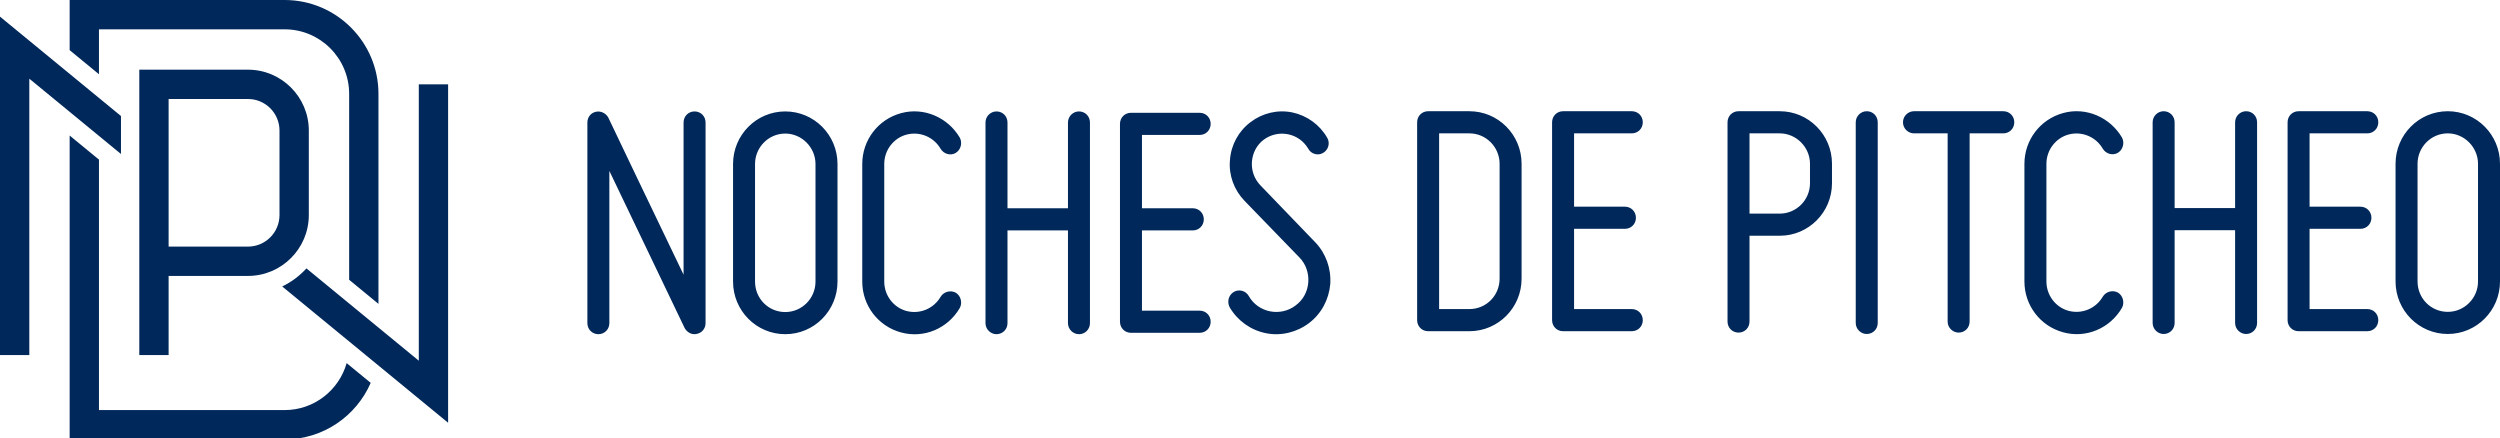
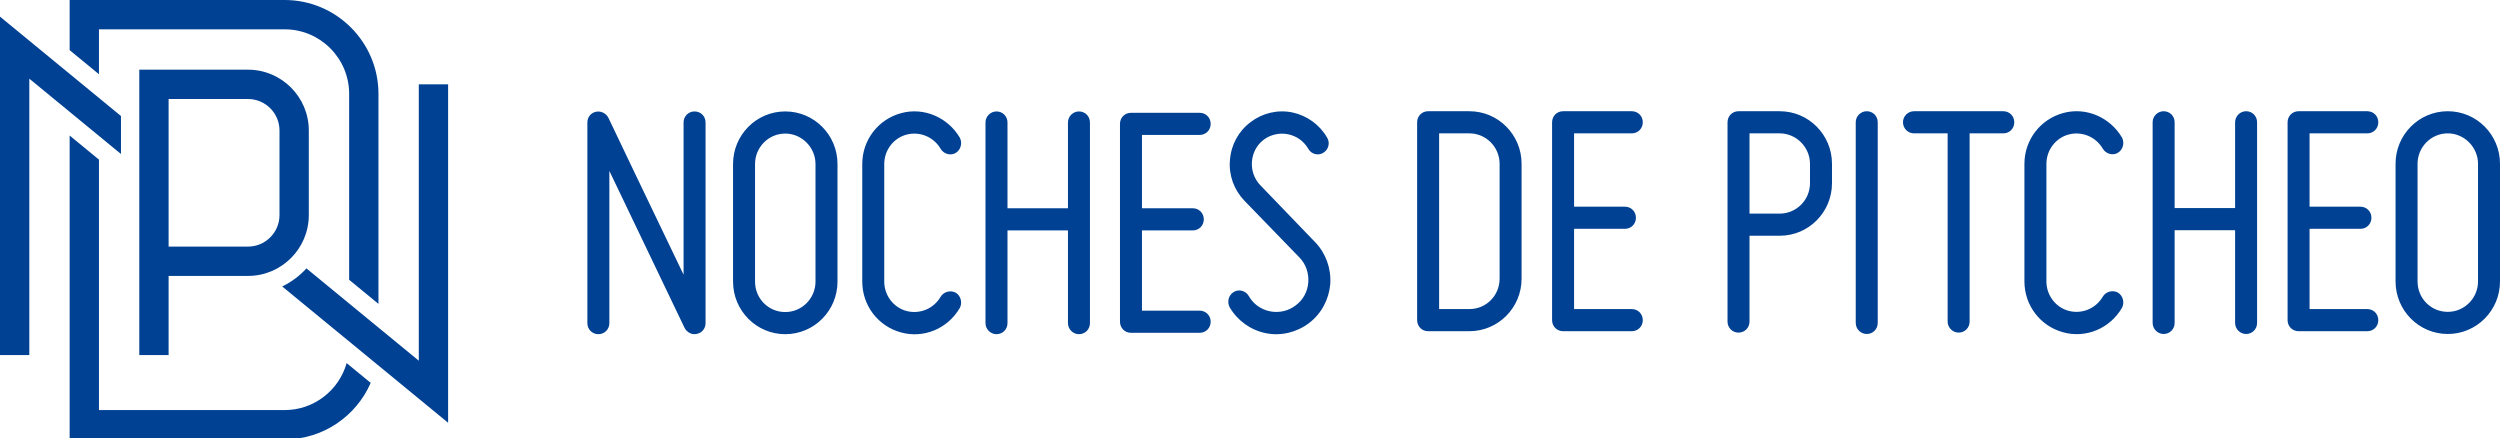
<svg xmlns="http://www.w3.org/2000/svg" width="200px" height="35px" viewBox="0 0 200 35" version="1.1">
  <defs />
  <g id="V3" stroke="none" stroke-width="1" fill="none" fill-rule="evenodd">
-     <g id="Artboard" fill="#00285A">
+     <g id="Artboard" fill="#004193">
      <path d="M54.769,26.237 C54.769,26.237 50.783,17.935 48.749,13.673 L48.749,25.849 C48.749,26.347 48.364,26.735 47.869,26.735 C47.375,26.735 46.99,26.347 46.99,25.849 L46.99,9.799 C46.99,9.384 47.265,9.024 47.677,8.941 C48.062,8.858 48.474,9.052 48.666,9.411 C48.666,9.411 52.625,17.713 54.686,21.975 L54.686,9.799 C54.686,9.301 55.071,8.914 55.566,8.914 C56.06,8.914 56.445,9.301 56.445,9.799 L56.445,25.849 C56.445,26.264 56.17,26.624 55.758,26.707 C55.373,26.818 54.961,26.596 54.769,26.237 Z M60.403,13.12 C60.403,11.792 61.475,10.685 62.822,10.685 C64.141,10.685 65.24,11.792 65.24,13.12 L65.24,22.528 C65.24,23.884 64.141,24.964 62.822,24.964 C61.475,24.964 60.403,23.884 60.403,22.528 L60.403,13.12 Z M58.644,22.528 L58.644,13.12 C58.644,10.795 60.513,8.914 62.822,8.914 C65.131,8.914 67,10.795 67,13.12 L67,22.528 C67,24.853 65.131,26.735 62.822,26.735 C60.513,26.735 58.644,24.853 58.644,22.528 Z M68.981,22.529 L68.981,13.12 C68.981,11.211 70.245,9.55 72.087,9.052 C73.901,8.554 75.825,9.384 76.787,11.017 C77.007,11.432 76.869,11.985 76.457,12.234 C76.045,12.483 75.495,12.317 75.248,11.902 C74.698,10.961 73.599,10.491 72.527,10.768 C71.482,11.044 70.74,12.013 70.74,13.12 L70.74,22.529 C70.74,23.635 71.482,24.604 72.527,24.881 C73.599,25.157 74.698,24.687 75.248,23.746 C75.495,23.331 76.045,23.193 76.457,23.414 C76.869,23.663 77.007,24.217 76.787,24.631 C75.825,26.292 73.901,27.095 72.087,26.596 C70.245,26.098 68.981,24.438 68.981,22.529 Z M86.316,8.914 C86.811,8.914 87.196,9.301 87.196,9.799 L87.196,25.849 C87.196,26.347 86.811,26.735 86.316,26.735 C85.849,26.735 85.437,26.347 85.437,25.849 L85.437,18.433 L80.599,18.433 L80.599,25.849 C80.599,26.347 80.214,26.735 79.72,26.735 C79.252,26.735 78.84,26.347 78.84,25.849 L78.84,9.799 C78.84,9.301 79.252,8.914 79.72,8.914 C80.214,8.914 80.599,9.301 80.599,9.799 L80.599,16.662 L85.437,16.662 L85.437,9.799 C85.437,9.301 85.849,8.914 86.316,8.914 Z M89.598,9.91 C89.598,9.411 89.982,9.024 90.477,9.024 L95.974,9.024 C96.469,9.024 96.854,9.411 96.854,9.91 C96.854,10.408 96.469,10.795 95.974,10.795 L91.357,10.795 L91.357,16.662 L95.425,16.662 C95.92,16.662 96.304,17.049 96.304,17.547 C96.304,18.046 95.92,18.433 95.425,18.433 L91.357,18.433 L91.357,24.853 L95.974,24.853 C96.469,24.853 96.854,25.24 96.854,25.738 C96.854,26.237 96.469,26.624 95.974,26.624 L90.477,26.624 C89.982,26.624 89.598,26.237 89.598,25.738 L89.598,9.91 Z M104.663,22.584 C104.718,21.864 104.47,21.117 103.948,20.591 L99.55,16.053 C98.725,15.195 98.286,14.005 98.396,12.815 C98.478,11.598 99.083,10.491 100.045,9.771 C100.98,9.052 102.216,8.747 103.398,8.997 C104.553,9.246 105.57,9.965 106.174,11.017 C106.422,11.432 106.285,11.985 105.845,12.234 C105.432,12.483 104.882,12.317 104.663,11.902 C104.305,11.293 103.728,10.878 103.041,10.74 C102.354,10.602 101.639,10.768 101.089,11.183 C100.54,11.598 100.21,12.234 100.155,12.926 C100.1,13.645 100.347,14.31 100.815,14.808 L105.213,19.374 C106.065,20.259 106.504,21.477 106.422,22.722 C106.312,23.968 105.707,25.102 104.718,25.849 C103.728,26.596 102.464,26.901 101.254,26.652 C100.045,26.403 99.001,25.655 98.368,24.576 C98.148,24.133 98.286,23.608 98.698,23.359 C99.11,23.11 99.66,23.248 99.908,23.691 C100.265,24.327 100.897,24.77 101.612,24.908 C102.326,25.047 103.069,24.881 103.646,24.438 C104.251,23.995 104.608,23.331 104.663,22.584 Z M117.549,10.669 C118.896,10.669 119.968,11.776 119.968,13.104 L119.968,22.291 C119.968,23.647 118.896,24.726 117.549,24.726 L115.13,24.726 L115.13,10.669 L117.549,10.669 Z M117.549,8.898 C119.858,8.898 121.727,10.779 121.727,13.104 L121.727,22.291 C121.727,24.616 119.858,26.497 117.549,26.497 L114.25,26.497 C113.756,26.497 113.371,26.11 113.371,25.612 L113.371,9.783 C113.371,9.285 113.756,8.898 114.25,8.898 L117.549,8.898 Z M124.167,9.783 C124.167,9.285 124.552,8.898 125.047,8.898 L130.544,8.898 C131.039,8.898 131.423,9.285 131.423,9.783 C131.423,10.281 131.039,10.669 130.544,10.669 L125.926,10.669 L125.926,16.535 L129.994,16.535 C130.489,16.535 130.874,16.923 130.874,17.421 C130.874,17.919 130.489,18.306 129.994,18.306 L125.926,18.306 L125.926,24.726 L130.544,24.726 C131.039,24.726 131.423,25.114 131.423,25.612 C131.423,26.11 131.039,26.497 130.544,26.497 L125.047,26.497 C124.552,26.497 124.167,26.11 124.167,25.612 L124.167,9.783 Z M142.38,10.669 C143.7,10.669 144.799,11.776 144.799,13.104 L144.799,14.654 C144.799,16.009 143.7,17.089 142.38,17.089 L139.961,17.089 L139.961,10.669 L142.38,10.669 Z M139.082,8.898 L142.38,8.898 C144.689,8.898 146.559,10.779 146.559,13.104 L146.559,14.654 C146.559,16.978 144.689,18.86 142.38,18.86 L139.961,18.86 L139.961,25.723 C139.961,26.221 139.577,26.608 139.082,26.608 C138.587,26.608 138.202,26.221 138.202,25.723 L138.202,9.783 C138.202,9.285 138.587,8.898 139.082,8.898 Z M148.459,25.833 L148.459,9.783 C148.459,9.285 148.871,8.898 149.338,8.898 C149.833,8.898 150.218,9.285 150.218,9.783 L150.218,25.833 C150.218,26.332 149.833,26.719 149.338,26.719 C148.871,26.719 148.459,26.332 148.459,25.833 Z M160.264,8.898 C160.759,8.898 161.143,9.285 161.143,9.783 C161.143,10.281 160.759,10.669 160.264,10.669 L157.57,10.669 L157.57,25.723 C157.57,26.221 157.185,26.608 156.69,26.608 C156.223,26.608 155.811,26.221 155.811,25.723 L155.811,10.669 L153.117,10.669 C152.65,10.669 152.238,10.281 152.238,9.783 C152.238,9.285 152.65,8.898 153.117,8.898 L160.264,8.898 Z M161.954,22.518 L161.954,13.109 C161.954,11.2 163.219,9.54 165.06,9.041 C166.874,8.543 168.799,9.373 169.761,11.006 C169.98,11.421 169.843,11.975 169.43,12.224 C169.018,12.473 168.468,12.307 168.221,11.892 C167.671,10.951 166.572,10.48 165.5,10.757 C164.456,11.034 163.713,12.002 163.713,13.109 L163.713,22.518 C163.713,23.625 164.456,24.593 165.5,24.87 C166.572,25.147 167.671,24.676 168.221,23.736 C168.468,23.32 169.018,23.182 169.43,23.403 C169.843,23.653 169.98,24.206 169.761,24.621 C168.799,26.281 166.874,27.084 165.06,26.586 C163.219,26.088 161.954,24.428 161.954,22.518 Z M179.687,8.898 C180.182,8.898 180.567,9.285 180.567,9.783 L180.567,25.833 C180.567,26.331 180.182,26.719 179.687,26.719 C179.22,26.719 178.808,26.331 178.808,25.833 L178.808,18.417 L173.97,18.417 L173.97,25.833 C173.97,26.331 173.585,26.719 173.09,26.719 C172.623,26.719 172.211,26.331 172.211,25.833 L172.211,9.783 C172.211,9.285 172.623,8.898 173.09,8.898 C173.585,8.898 173.97,9.285 173.97,9.783 L173.97,16.646 L178.808,16.646 L178.808,9.783 C178.808,9.285 179.22,8.898 179.687,8.898 Z M183.007,9.783 C183.007,9.285 183.392,8.898 183.887,8.898 L189.384,8.898 C189.879,8.898 190.264,9.285 190.264,9.783 C190.264,10.281 189.879,10.669 189.384,10.669 L184.766,10.669 L184.766,16.535 L188.834,16.535 C189.329,16.535 189.714,16.923 189.714,17.421 C189.714,17.919 189.329,18.306 188.834,18.306 L184.766,18.306 L184.766,24.726 L189.384,24.726 C189.879,24.726 190.264,25.114 190.264,25.612 C190.264,26.11 189.879,26.497 189.384,26.497 L183.887,26.497 C183.392,26.497 183.007,26.11 183.007,25.612 L183.007,9.783 Z M193.404,13.104 C193.404,11.776 194.475,10.669 195.822,10.669 C197.142,10.669 198.241,11.776 198.241,13.104 L198.241,22.513 C198.241,23.869 197.142,24.948 195.822,24.948 C194.475,24.948 193.404,23.869 193.404,22.513 L193.404,13.104 Z M191.644,22.513 L191.644,13.104 C191.644,10.779 193.513,8.898 195.822,8.898 C198.131,8.898 200,10.779 200,13.104 L200,22.513 C200,24.837 198.131,26.719 195.822,26.719 C193.513,26.719 191.644,24.837 191.644,22.513 Z M7.917,5.938 L5.572,4.011 L5.572,0 L22.772,0 C26.91,0 30.277,3.368 30.277,7.507 L30.277,24.309 L27.932,22.382 L27.932,7.507 C27.932,4.661 25.617,2.346 22.772,2.346 L7.917,2.346 L7.917,5.938 Z M27.732,29.05 L29.656,30.63 C28.5,33.288 25.85,35.152 22.772,35.152 L5.572,35.152 L5.572,10.842 L7.917,12.769 L7.917,32.806 L22.772,32.806 C25.13,32.806 27.118,31.214 27.732,29.05 Z M9.678,9.282 L9.678,12.319 L2.345,6.294 L2.345,28.405 L0,28.405 L0,1.331 L9.678,9.282 Z M33.504,6.747 L35.849,6.747 L35.849,33.821 L22.577,22.917 C23.313,22.562 23.97,22.069 24.515,21.472 L33.504,28.857 L33.504,6.747 Z M22.36,17.206 C22.36,18.597 21.229,19.728 19.839,19.728 L13.489,19.728 L13.489,7.92 L19.839,7.92 C21.229,7.92 22.36,9.051 22.36,10.442 L22.36,17.206 Z M19.839,5.574 L11.144,5.574 L11.144,20.901 L11.144,22.074 L11.144,28.405 L13.489,28.405 L13.489,22.074 L19.839,22.074 C22.522,22.074 24.705,19.89 24.705,17.206 L24.705,10.442 C24.705,7.757 22.522,5.574 19.839,5.574 L19.839,5.574 Z" id="ndp-logo" />
    </g>
  </g>
</svg>
